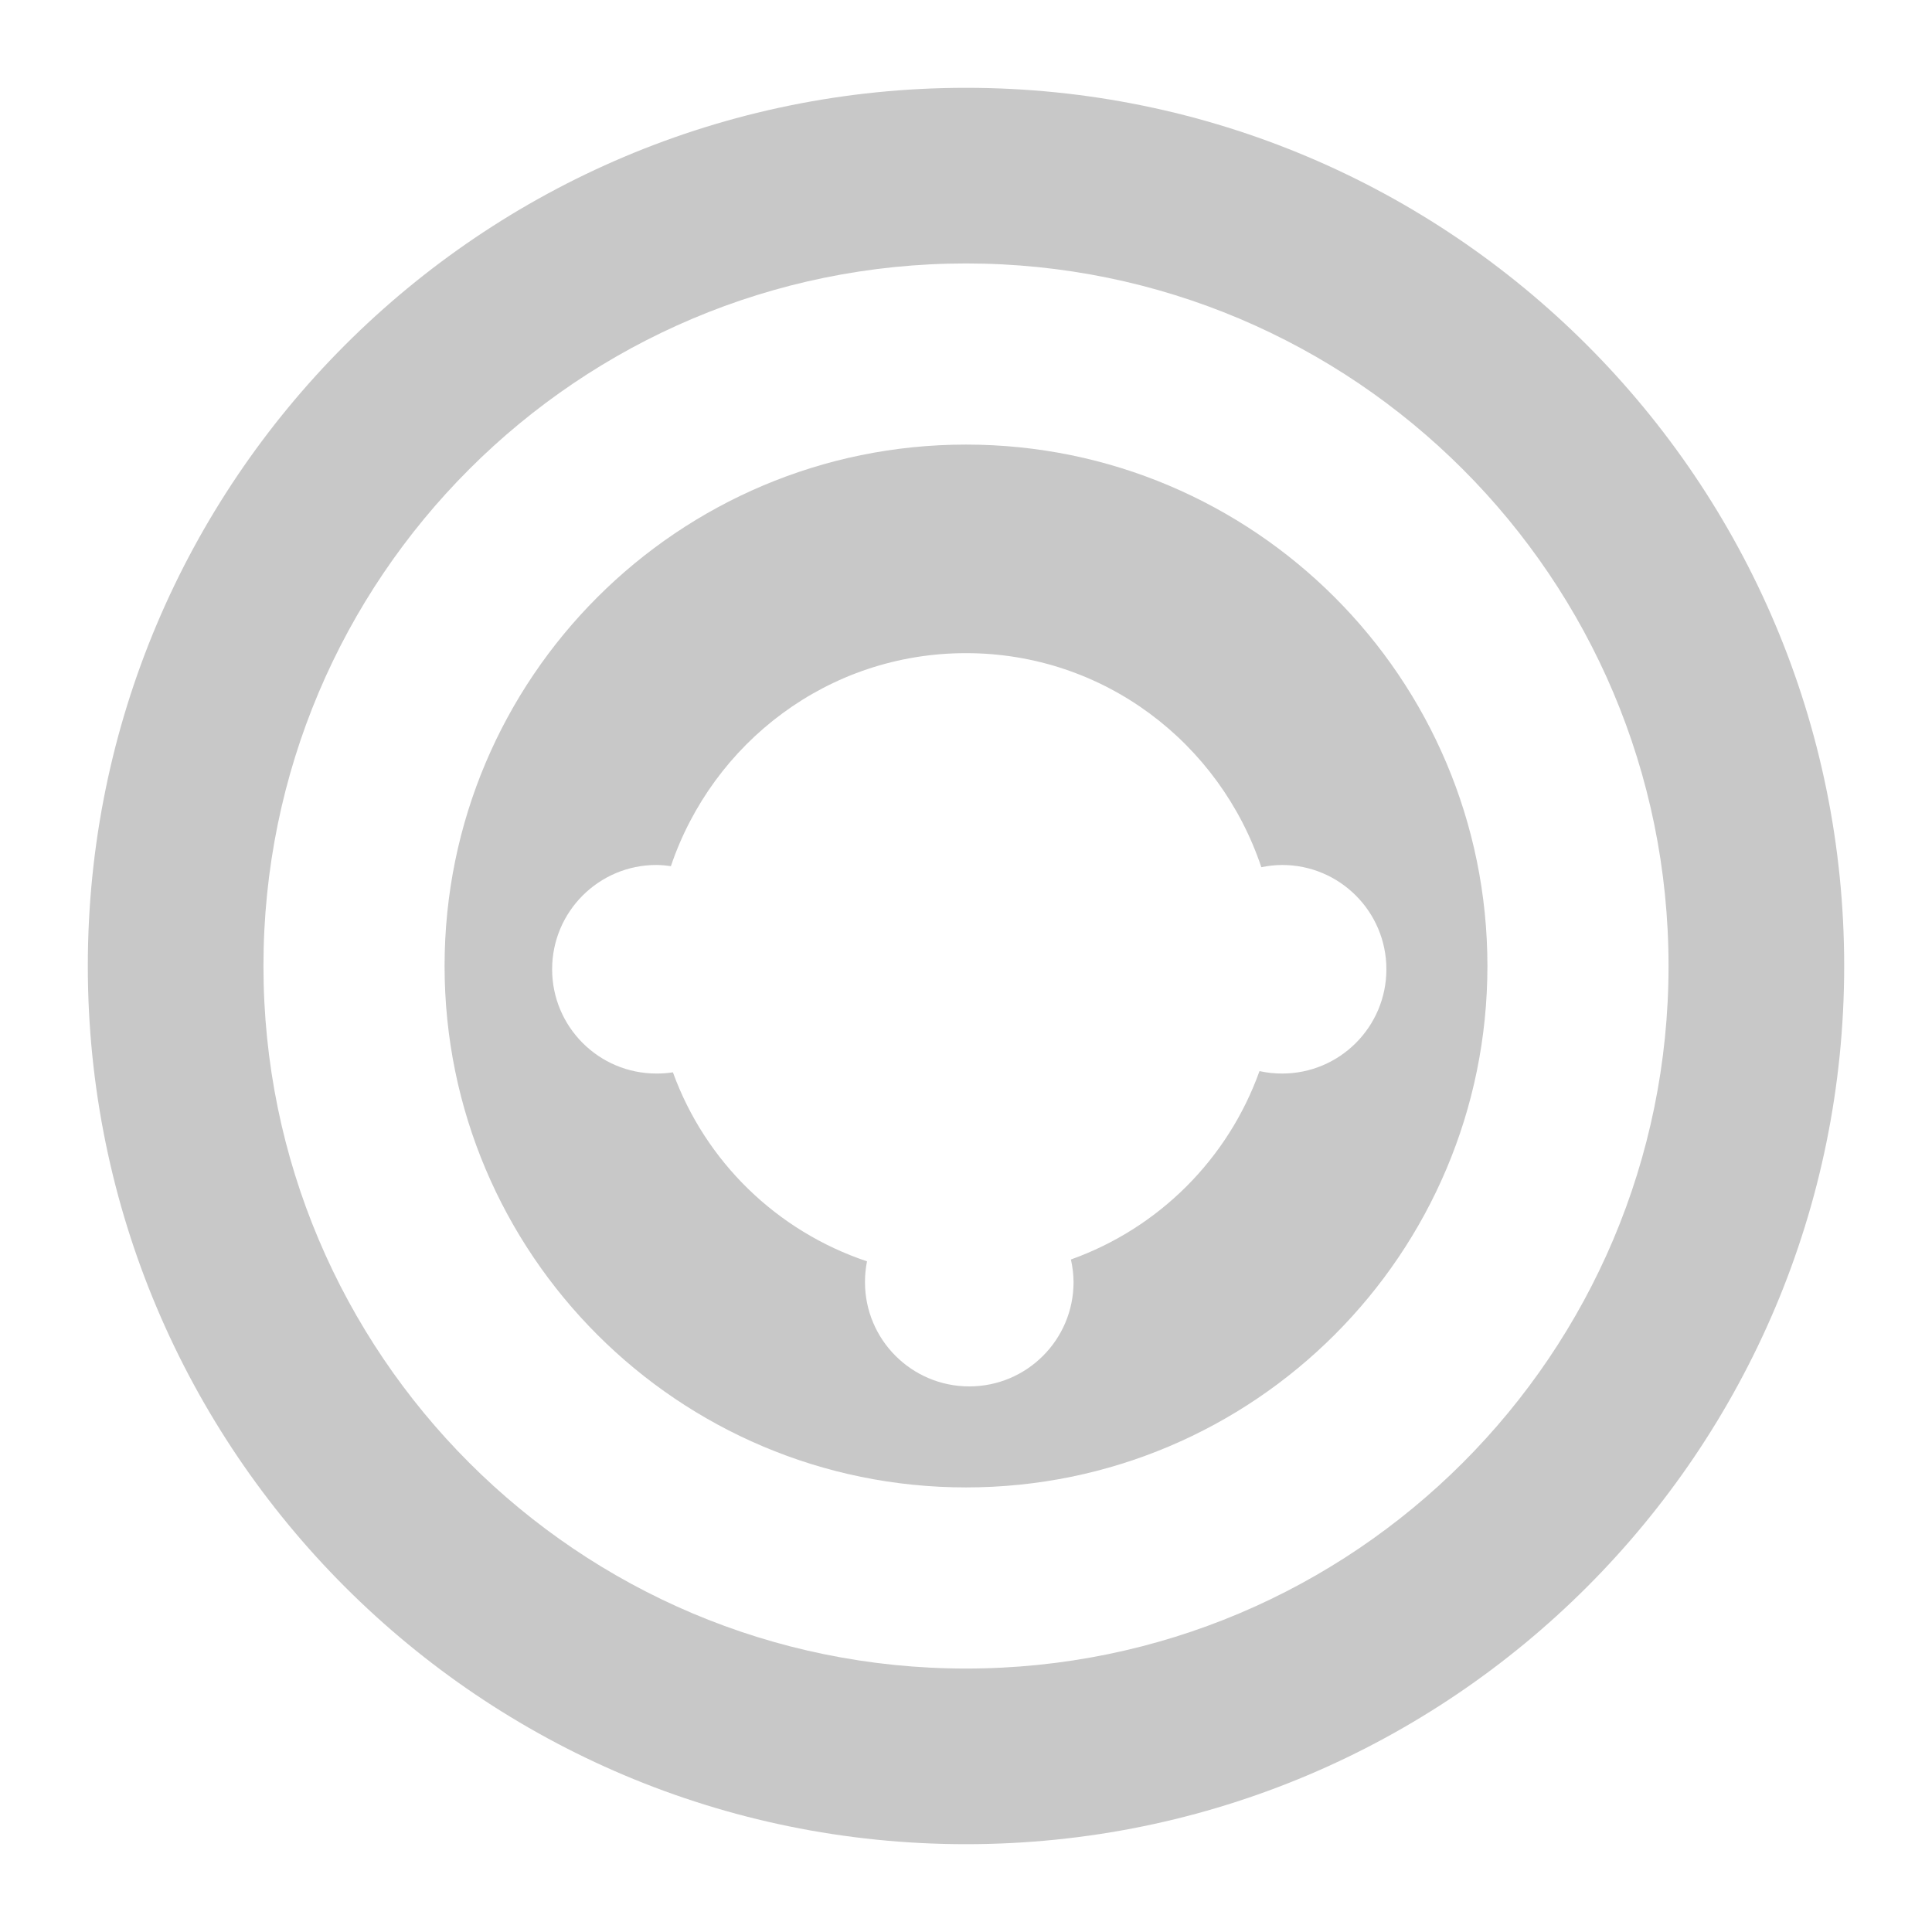
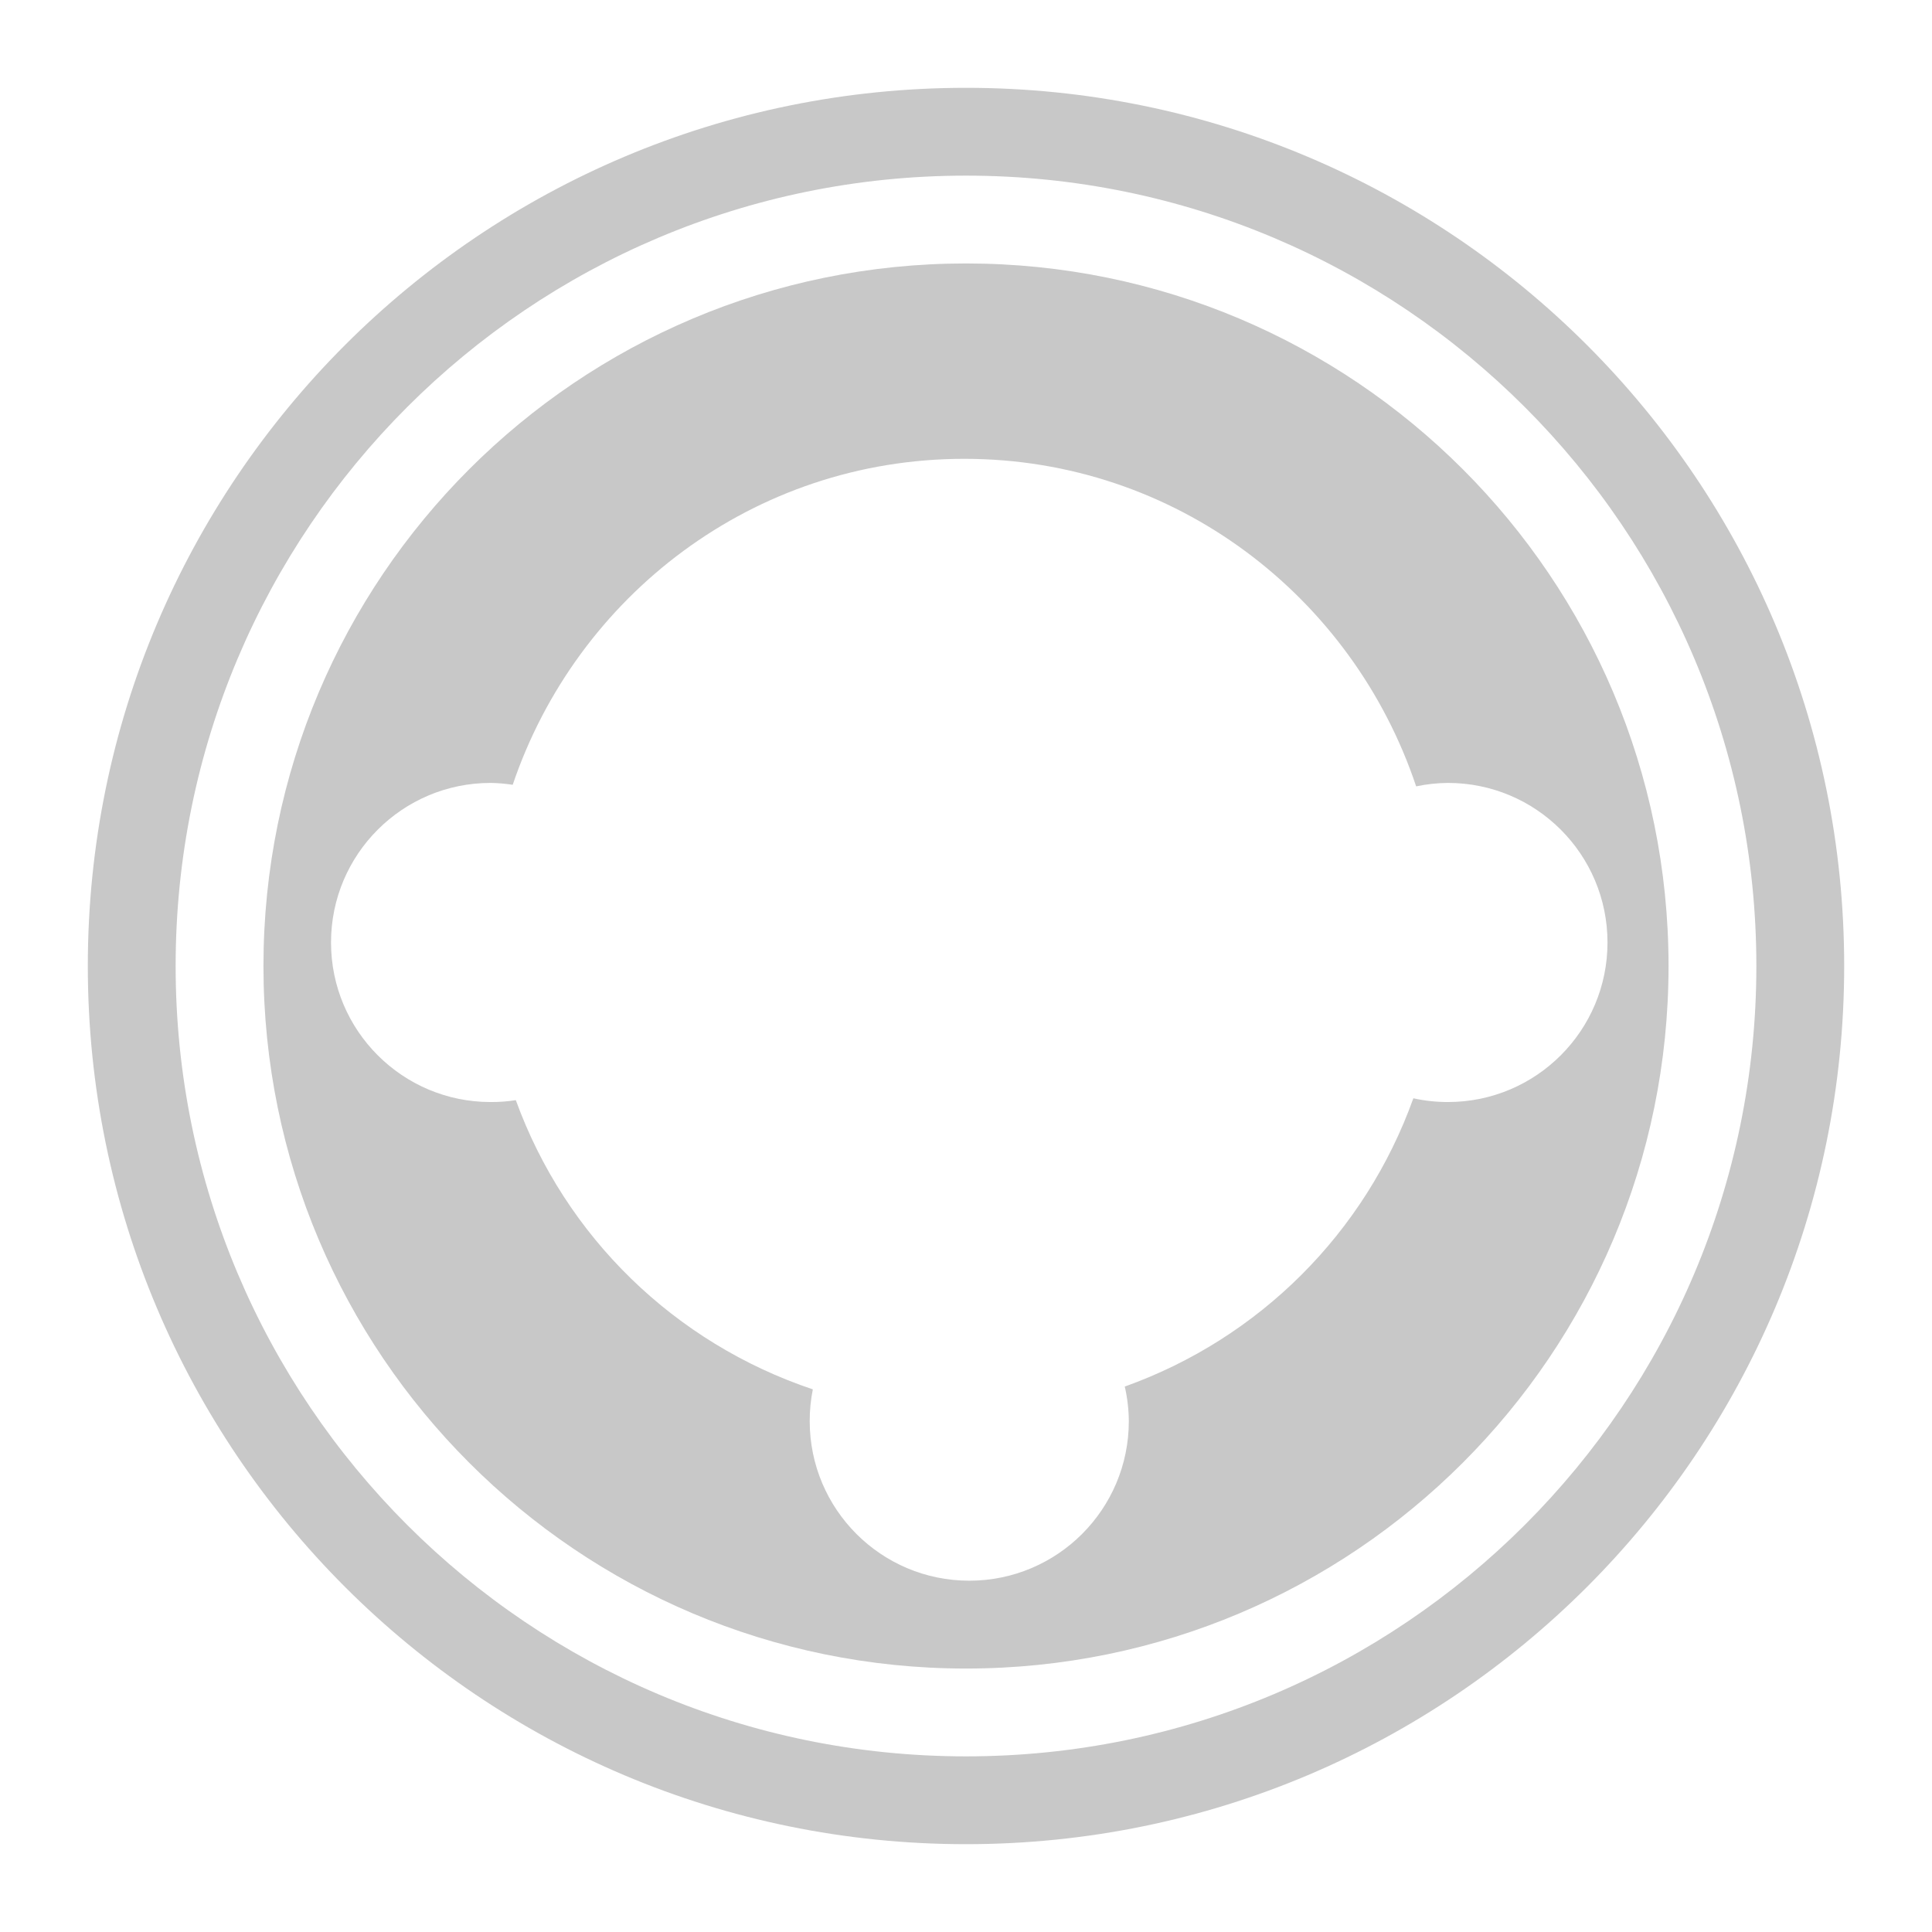
<svg xmlns="http://www.w3.org/2000/svg" version="1.0" height="22" width="22" id="svg2">
  <defs id="defs4">
    <style type="text/css" id="current-color-scheme">
.ColorScheme-Text{ color:#c8c8c8; }
</style>
  </defs>
  <g transform="translate(0,-106)" id="layer1" />
  <g style="opacity:1" transform="translate(0,-106)" id="layer2">
    <g transform="matrix(0.15625,0,0,0.15625,1,107)" id="g3338">
-       <path d="M 64,0 C 28.654,0 0,28.654 0,64 0,99.346 28.654,128 64,128 99.346,128 128,99.346 128,64 128,28.654 99.346,0 64,0 Z m 0,12.8 c 28.277,0 51.2,22.923 51.2,51.2 0,28.277 -22.923,51.2 -51.2,51.2 C 35.723,115.2 12.8,92.277 12.8,64 12.8,35.723 35.723,12.8 64,12.8 Z" style="color:#c8c8c8;opacity:1;fill:currentColor;fill-opacity:1;stroke:none" id="path4139" />
-       <path d="m 64,26 c -20.987,0 -38,17.013 -38,38 0,20.987 17.013,38 38,38 20.987,0 38,-17.013 38,-38 C 102,43.013 84.987,26 64,26 Z m 0,15.2 c 10.061,0 18.497,6.558 21.523,15.601 a 7.6,7.6 0 0 1 1.514,-0.163 7.6,7.6 0 0 1 7.6,7.6 7.6,7.6 0 0 1 -7.6,7.6 7.6,7.6 0 0 1 -1.648,-0.178 C 83.094,78.068 78.055,83.097 71.645,85.39 a 7.6,7.6 0 0 1 0.193,1.648 7.6,7.6 0 0 1 -7.6,7.6 7.6,7.6 0 0 1 -7.6,-7.6 7.6,7.6 0 0 1 0.148,-1.514 C 50.205,83.317 45.002,78.256 42.64,71.748 a 7.6,7.6 0 0 1 -1.202,0.089 7.6,7.6 0 0 1 -7.6,-7.6 7.6,7.6 0 0 1 7.6,-7.6 7.6,7.6 0 0 1 1.054,0.089 C 45.538,47.721 53.965,41.2 64,41.2 Z" style="color:#c8c8c8;opacity:1;fill:#c8c8c8;fill-opacity:1;stroke:none" id="path4143" />
+       <path d="M 64,0 C 28.654,0 0,28.654 0,64 0,99.346 28.654,128 64,128 99.346,128 128,99.346 128,64 128,28.654 99.346,0 64,0 Z m 0,6.4 c 31.812,0 57.6,25.788 57.6,57.6 0,31.812 -25.788,57.6 -57.6,57.6 C 32.188,121.6 6.4,95.812 6.4,64 6.4,32.188 32.188,6.4 64,6.4 Z" style="color:#c8c8c8;opacity:1;fill:currentColor;fill-opacity:1;stroke:none" id="path4139" />
+       <path d="m 64,12.8 c -28.277,0 -51.2,22.923 -51.2,51.2 0,28.277 22.923,51.2 51.2,51.2 28.277,0 51.2,-22.923 51.2,-51.2 C 115.2,35.723 92.277,12.8 64,12.8 Z m -0.126,14.238 c 15.394,0 28.302,10.034 32.932,23.87 0.762,-0.161 1.538,-0.244 2.317,-0.25 6.422,0 11.628,5.206 11.628,11.628 0,6.422 -5.206,11.628 -11.628,11.628 -0.848,0.001 -1.693,-0.09 -2.521,-0.273 -3.514,9.806 -11.223,17.501 -21.031,21.008 0.19,0.827 0.289,1.672 0.295,2.521 0,6.422 -5.206,11.628 -11.628,11.628 -6.422,0 -11.628,-5.206 -11.628,-11.628 -0.002,-0.778 0.074,-1.554 0.227,-2.317 C 42.767,91.478 34.806,83.736 31.192,73.778 c -0.609,0.094 -1.224,0.14 -1.84,0.136 -6.422,0 -11.628,-5.206 -11.628,-11.628 0,-6.422 5.206,-11.628 11.628,-11.628 0.54,0.008 1.079,0.053 1.613,0.136 C 35.627,37.015 48.52,27.038 63.874,27.038 Z" style="color:#c8c8c8;opacity:1;fill:#c8c8c8;fill-opacity:1;stroke:none" id="path4143" />
    </g>
  </g>
</svg>
